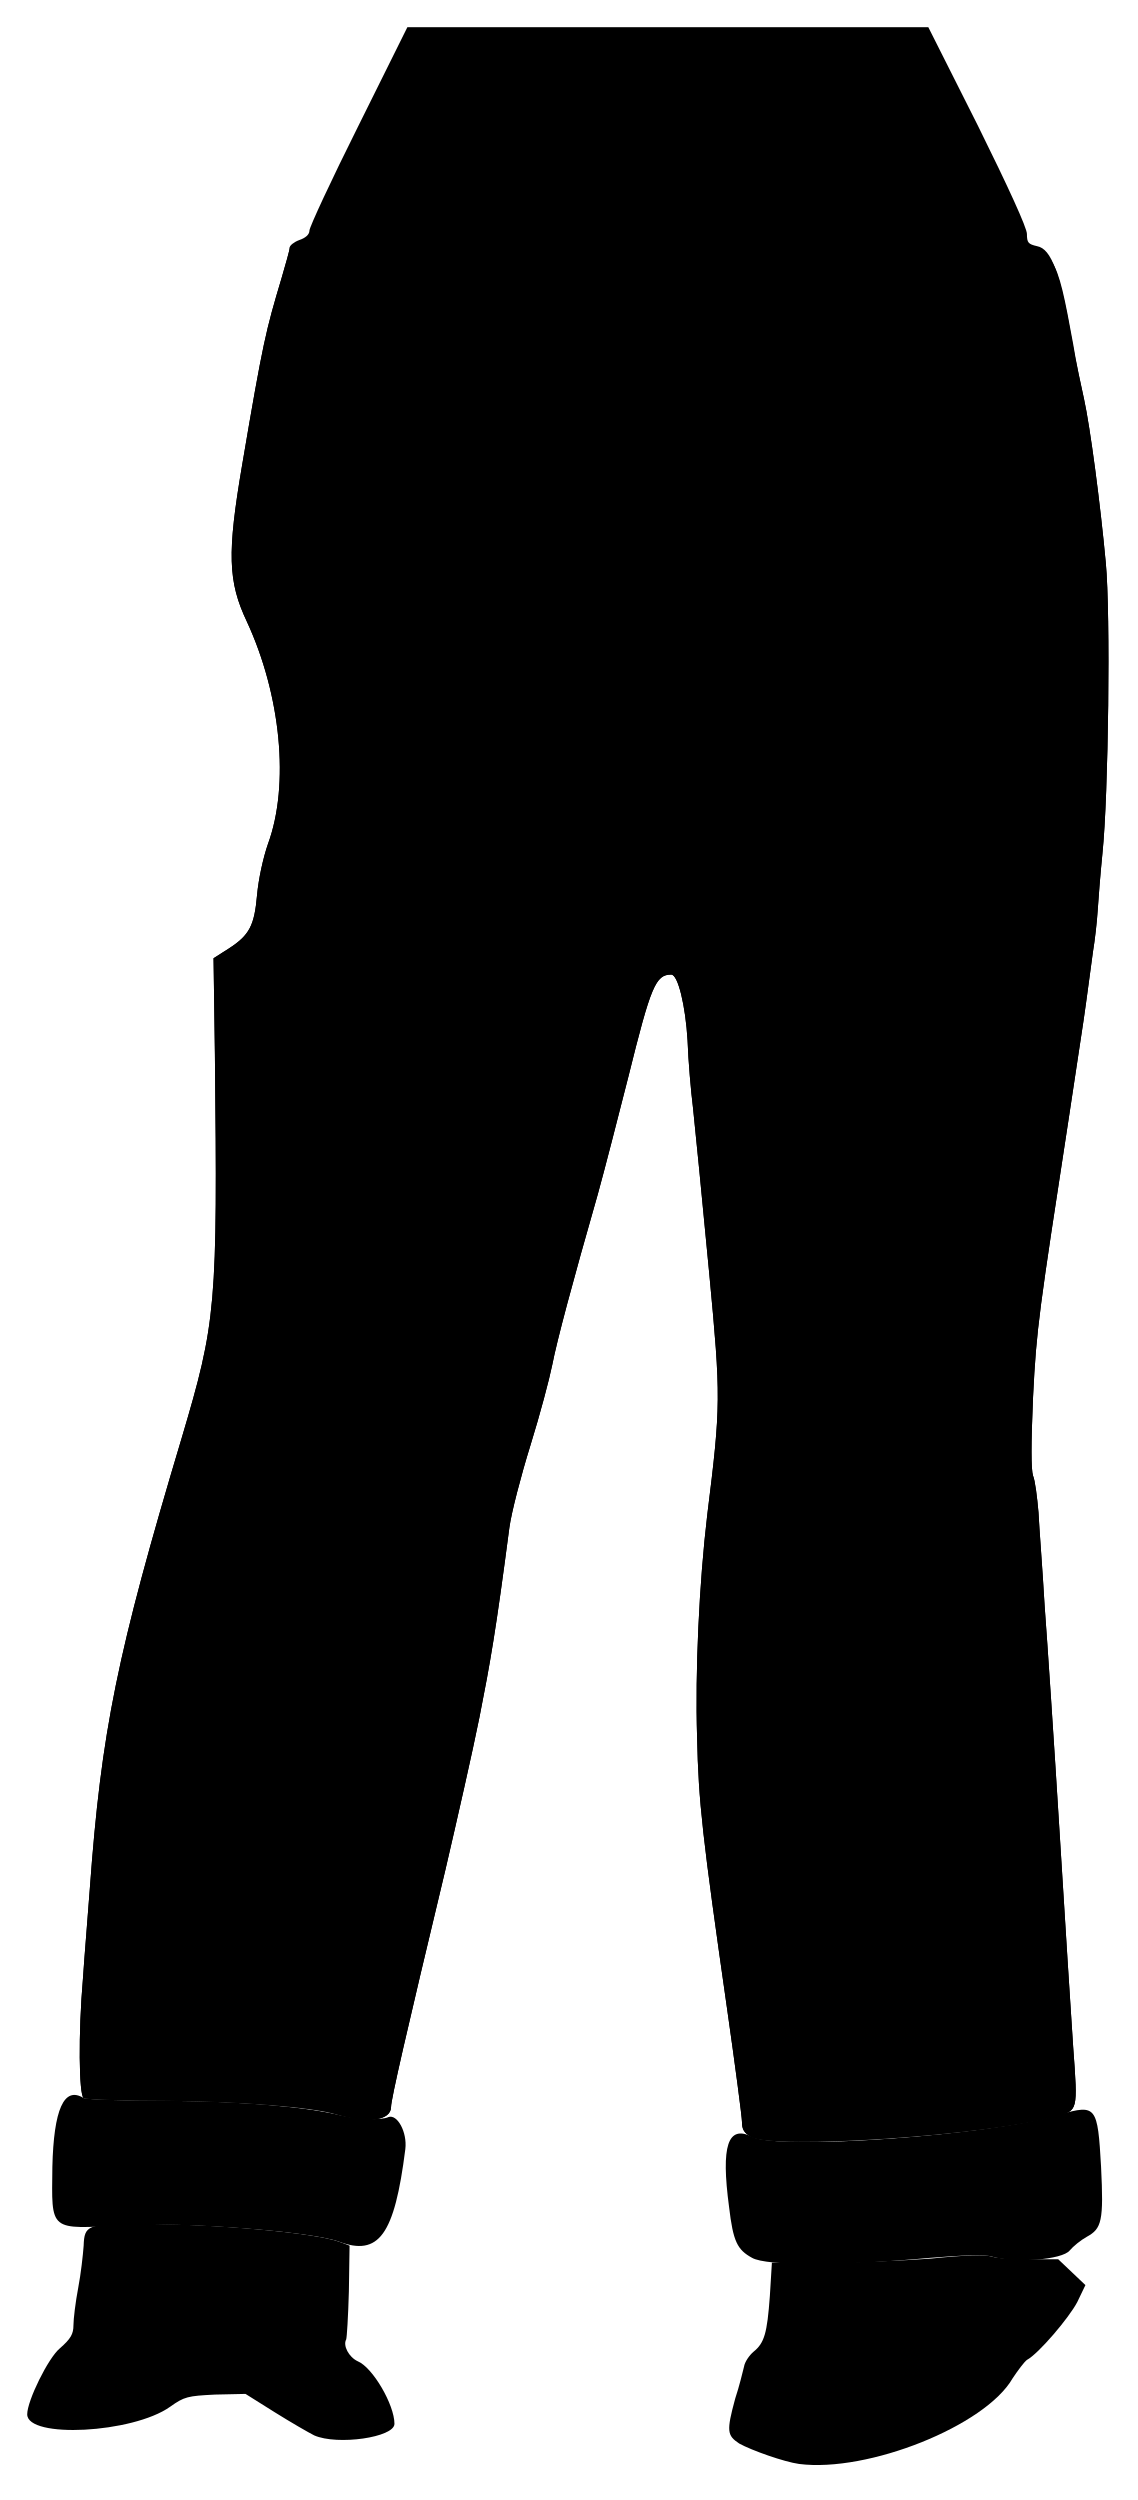
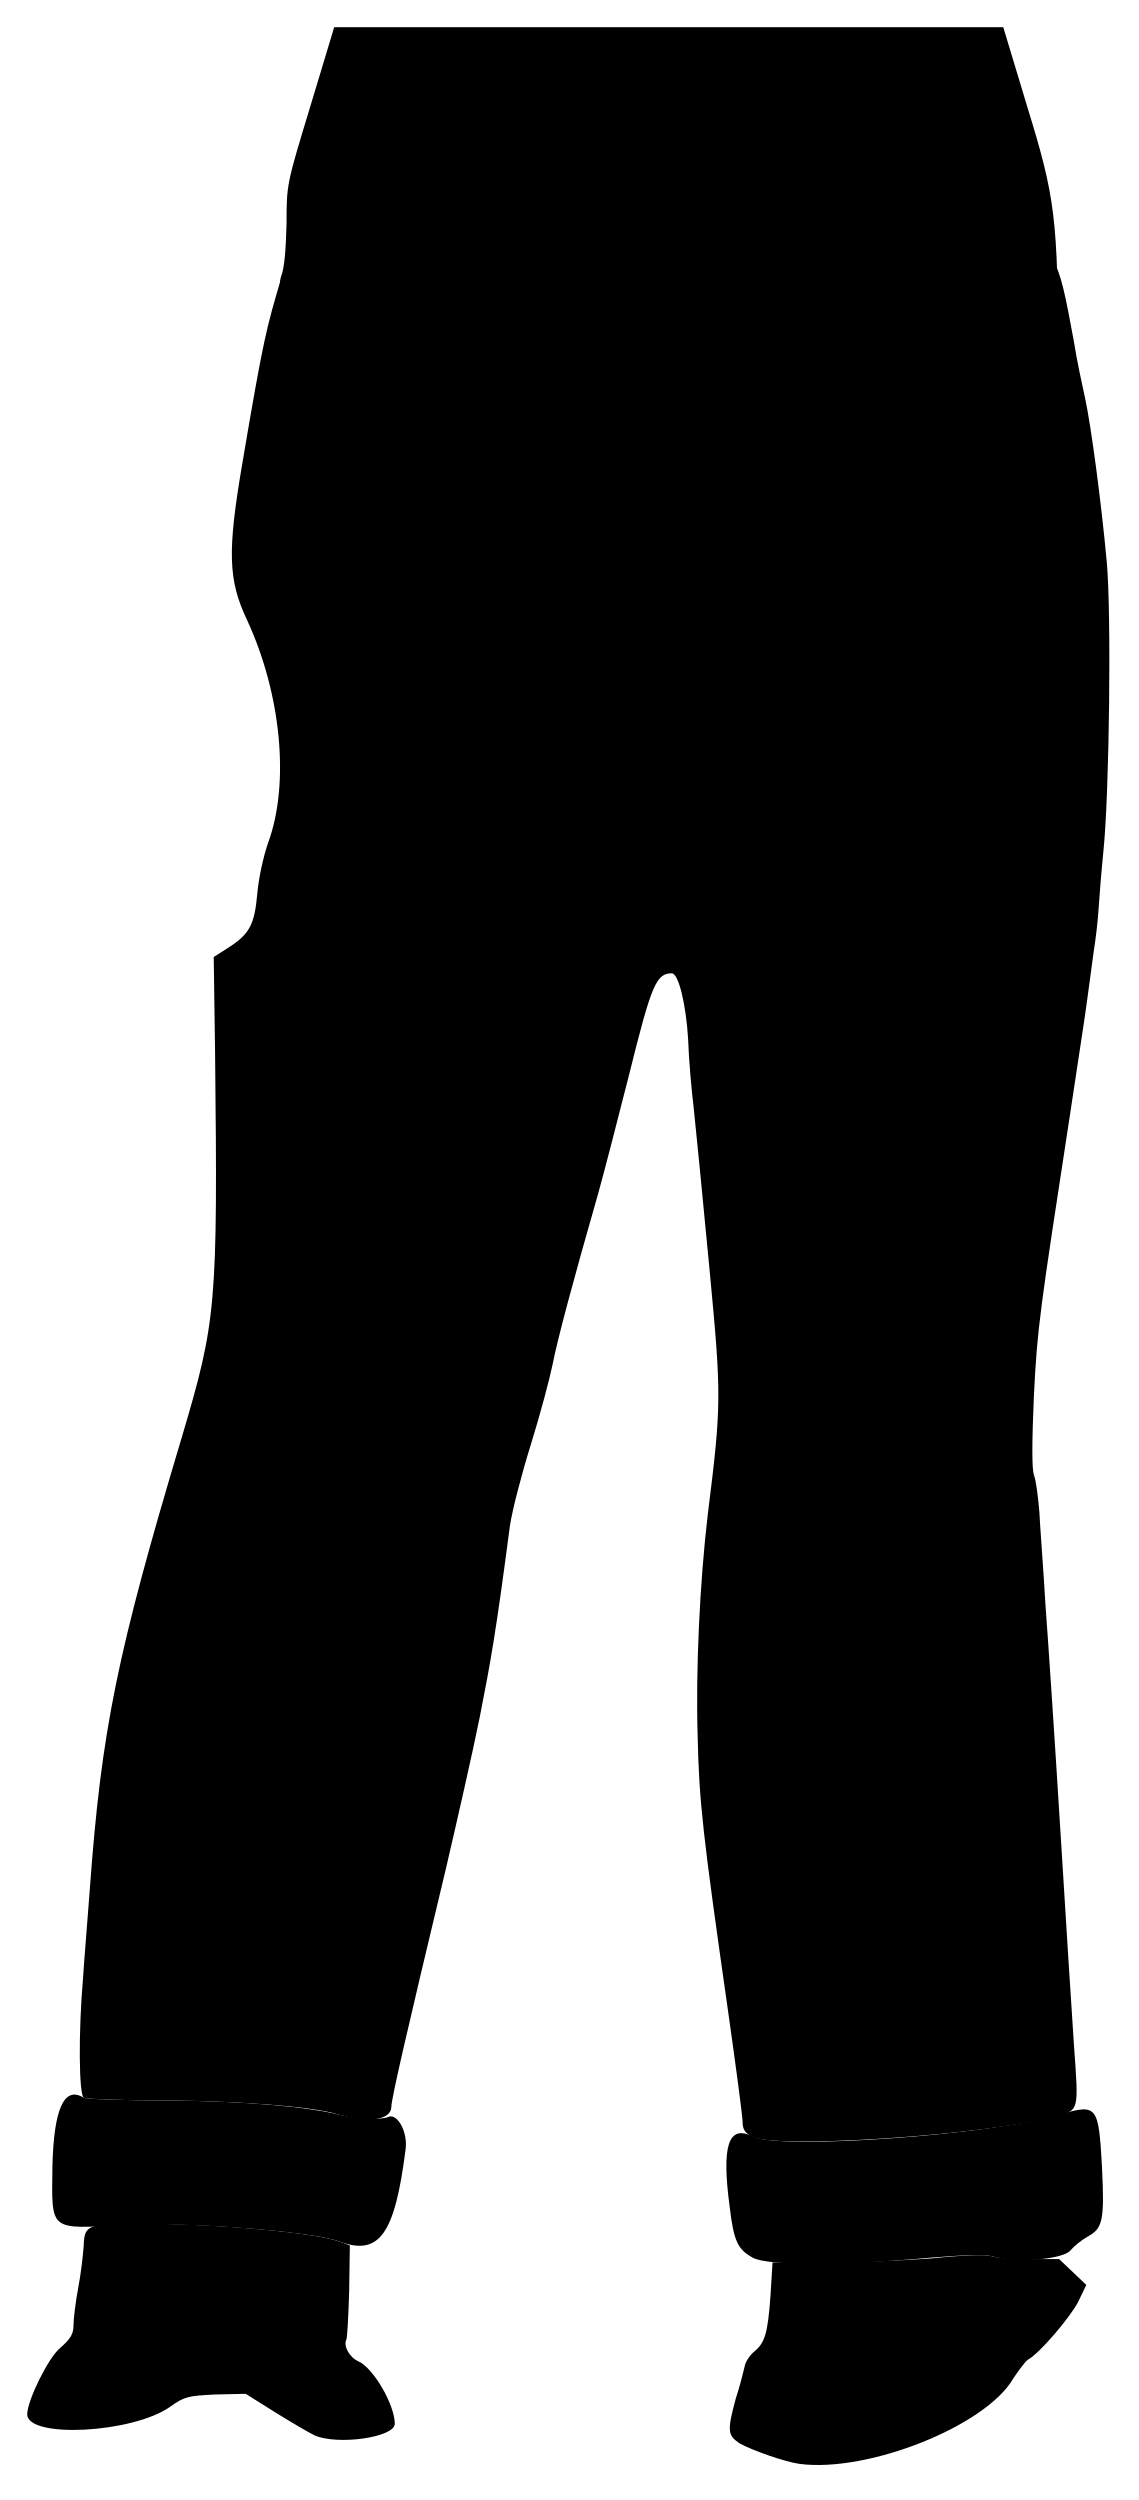
- <svg xmlns="http://www.w3.org/2000/svg" viewBox="598.3 515.2 167.3 367.6">
+ <svg xmlns="http://www.w3.org/2000/svg" viewBox="598.3 515.5 167.3 367.3">
  <g id="garment">
    <path class="c-main c-stroke" d="M708.7,829.4C707.7,828.8 707.4,828.3 707.4,827.2C707.4,826.5 706.4,818.9 705.2,810.5C701.6,785.3 701,780.2 700.8,770.6C700.5,761 701.1,748 702.3,737.9C704.3,721.9 704.3,720.6 702.6,702.6C701.4,690 700.6,681.9 700.2,678.1C699.9,675.7 699.5,671.2 699.4,668.2C699.1,663.1 698,658.5 697,658.5C694.7,658.5 694,660.2 690.7,673.5C689.2,679.4 687.2,687.2 686.2,690.8C682.5,703.7 680.2,712.3 679.5,715.9C679.1,717.9 677.7,723.2 676.3,727.7C674.9,732.2 673.5,737.6 673.2,739.8C671.2,755.1 670.4,759.6 668.8,767.7C667.8,772.7 665.5,782.8 663.8,790.1C658,814.3 655.8,823.9 655.8,825C655.8,827 652.4,827.5 647.8,826.1C644.2,825 633.6,824.2 623,824.1C616.5,824.1 610.9,823.9 610.6,823.7C609.9,823.2 609.8,814.2 610.5,806.1C610.7,803 611.2,797.1 611.5,793C613.2,769.7 615.5,758.4 625,726.7C630.1,709.5 630.3,707.5 629.9,670.2L629.7,656.1L631.9,654.7C635,652.7 635.7,651.3 636.1,646.8C636.3,644.5 637,641.3 637.7,639.3C640.9,630.6 639.6,617.4 634.6,606.6C631.8,600.7 631.7,596.5 633.9,583.6C637,565.3 637.4,563.8 639.7,556.1C640.3,554 640.9,552 640.9,551.6C640.9,550.2 686.5,548.6 687.3,550C688.1,551.2 712.9,552.2 720.4,551.3C724,550.8 728.5,550.2 732.6,549.4C738.3,548.4 738.7,548.4 745.8,550.2C753.5,552 753.6,552.2 756.1,565.8C756.5,568.4 757.3,572.1 757.7,573.9C758.6,578 760.1,589.3 760.9,598C761.6,605.4 761.3,632.1 760.4,640.7C760.1,643.7 759.8,647.5 759.7,649.1C759.6,650.7 759.3,653.4 759,655.2C758.8,656.9 758.3,660.2 758,662.6C757.7,665 756.5,672.5 755.5,679.3C751.1,708 750.7,710.4 750.2,720.6C749.9,727.5 749.9,731.3 750.2,732.2C750.5,732.9 750.8,735.3 751,737.6C751.1,739.8 751.6,746 751.9,751.3C752.3,756.6 753.3,771.6 754.1,784.6C754.9,797.6 755.8,811.8 756.1,816.2C756.8,825.7 756.8,825.5 753.6,826.4C743.3,829.2 712.1,831.3 708.7,829.4Z" />
    <path class="c-skin c-stroke" d="M644.5,873.3C643.7,872.9 641.1,871.4 638.7,869.9L634.4,867.2L629.9,867.3C625.9,867.5 625.4,867.6 623.3,869.1C617.8,873 602.3,873.8 602.3,870.2C602.3,868.2 605.4,861.9 607.1,860.5C608.7,859.1 609.1,858.4 609.1,857.1C609.1,856.2 609.4,853.7 609.8,851.6C610.2,849.5 610.5,846.8 610.6,845.4C610.7,842.4 611.2,842.2 618.6,842.2C630.1,842.2 644.4,843.5 648.1,844.8L649.7,845.4L649.6,852.1C649.5,855.8 649.3,859 649.2,859.2C648.7,860.1 649.6,861.8 650.9,862.4C653.1,863.3 656.3,868.8 656.3,871.6C656.3,873.6 647.9,874.8 644.5,873.3Z" />
    <path class="c-skin c-stroke" d="M715.8,877.5C713.6,877.2 708.8,875.5 707,874.5C705.2,873.3 705.1,872.7 706.4,867.9C707,866.1 707.5,864 707.7,863.2C707.8,862.5 708.5,861.5 709.1,861C710.7,859.7 711.1,858.3 711.5,852.8L711.8,847.9L719.9,847.9C724.3,847.9 731.2,847.6 735.2,847.3C740,846.8 743.1,846.7 744.1,847C745,847.3 747.5,847.4 749.8,847.4L753.9,847.4L755.9,849.3L757.9,851.2L756.7,853.7C755.5,856 751,861.3 749.3,862.2C748.9,862.5 748,863.7 747.2,864.9C743.2,871.9 725.9,878.8 715.8,877.5Z" />
    <path class="c-trim c-stroke" d="M708.9,847.2C706.7,846 706.1,844.8 705.5,839.7C704.3,830.7 705.3,827.6 708.9,829.4C712.8,831.4 744.1,829.2 754.2,826.1C759.5,824.6 759.7,824.9 760.2,833.8C760.6,841.8 760.3,842.9 758.1,844.1C757.2,844.6 756.1,845.5 755.6,846.1C754.5,847.5 747.5,848 744.1,847C743.1,846.7 739.8,846.8 735,847.2C722,848.4 711,848.4 708.9,847.2Z" />
    <path class="c-trim c-stroke" d="M648.1,844.8C643.9,843.3 625.5,841.9 616.5,842.4C605.4,843 605.9,843.4 606,833.8C606.2,825.4 607.7,821.9 610.6,823.7C610.9,823.9 616.5,824.1 623,824.1C634.2,824.2 643.6,825 648.6,826.3C650.8,826.8 654.4,827 655.4,826.5C656.7,826 658.2,828.7 657.9,831.2C656.3,843.9 654,847 648.1,844.8Z" />
    <path class="c-main c-stroke" d="M709.4,551.4C707.9,549.6 708.3,535.7 709.8,534C710.1,533.7 714,533.3 718.6,532.9C723.1,532.6 728.1,532.1 729.7,532C731.4,531.8 732.4,531.8 732.4,532.1C732.4,532.4 732.8,534.5 733.2,536.9C733.6,539.2 734,542.9 734,545L734.1,548.9L731.7,549.5C728.8,550.2 723.2,551 718.7,551.3C716.8,551.4 714.1,551.6 712.6,551.8C710.8,551.9 709.7,551.8 709.4,551.4Z" />
    <path class="c-main c-stroke" d="M693.6,551.2C692.6,551.1 690.8,550.9 689.6,550.8L687.5,550.5L687.8,545.8C688.4,533.4 688.9,532.3 693.2,532.9C695,533.1 699.3,533.4 702.8,533.6L709.1,533.9L708.9,535.6C708.8,536.6 708.7,540.5 708.6,544.3L708.6,551.3L702.1,551.3C698.5,551.3 694.7,551.2 693.6,551.2Z" />
    <path class="c-main c-stroke" d="M734.6,548.5C734.5,548.2 734.3,546.3 734.1,544.3C734,542.3 733.5,538.8 733.1,536.4C732.2,531.4 732.4,531.1 735.9,530.6C738.1,530.2 738.2,530.3 738.7,531.6C739.6,533.8 740,548.1 739.1,548.4C737.2,549 734.8,549 734.6,548.5Z" />
    <path class="c-open c-stroke" d="M700.6,656.1C700,655.1 696.3,657.2 696.8,649.9C697.3,642.5 699.9,619.8 703.5,612.3C707.1,604.7 716,605.8 718.5,604.6" />
    <path class="c-open c-stroke c-hair" d="M706.4,606C706.9,602.2 708.8,592.1 709.3,583.3C709.8,574.6 709.3,558.4 709.3,553.4" />
    <path class="c-open c-stroke c-hair" d="M713.6,596.4C714.3,595.8 716.4,595.2 717.5,593C718.6,590.7 719.8,589.5 720.4,582.9C720.9,576.2 720.8,557.9 720.9,552.9" />
    <circle class="c-dot" cx="715.5" cy="542.3" r="3.3" />
  </g>
  <g id="underlay">
-     <path class="c-main c-stroke" d="M708.7,829.4C707.7,828.8 707.4,828.3 707.4,827.2C707.4,826.5 706.4,818.9 705.2,810.5C701.6,785.3 701,780.2 700.8,770.6C700.5,761 701.1,748 702.3,737.9C704.3,721.9 704.3,720.6 702.6,702.6C701.4,690 700.6,681.9 700.2,678.1C699.9,675.7 699.5,671.2 699.4,668.2C699.1,663.1 698,658.5 697,658.5C694.7,658.5 694,660.2 690.7,673.5C689.2,679.4 687.2,687.2 686.2,690.8C682.5,703.7 680.2,712.3 679.5,715.9C679.1,717.9 677.7,723.2 676.3,727.7C674.9,732.2 673.5,737.6 673.2,739.8C671.2,755.1 670.4,759.6 668.8,767.7C667.8,772.7 665.5,782.8 663.8,790.1C658,814.3 655.8,823.9 655.8,825C655.8,827 652.4,827.5 647.8,826.1C644.2,825 633.6,824.2 623,824.1C616.5,824.1 610.9,823.9 610.6,823.7C609.9,823.2 609.8,814.2 610.5,806.1C610.7,803 611.2,797.1 611.5,793C613.2,769.7 615.5,758.4 625,726.7C630.1,709.5 630.3,707.5 629.9,670.2L629.7,656.1L631.9,654.7C635,652.7 635.7,651.3 636.1,646.8C636.3,644.5 637,641.3 637.7,639.3C640.9,630.6 639.6,617.4 634.6,606.6C631.8,600.7 631.7,596.5 633.9,583.6C637,565.3 637.4,563.8 639.7,556.1C640.3,554 640.9,552 640.9,551.6C640.9,551.3 641.5,550.8 642.3,550.5C643.2,550.2 643.8,549.7 643.8,549.1C643.8,548.6 647,541.7 651,533.7L658.2,519.2L696.5,519.2L734.8,519.2L742.1,533.7C746.6,542.8 749.3,548.7 749.3,549.6C749.3,550.9 749.5,551.1 750.8,551.4C752.9,551.8 754.2,555.3 756,565.7C756.5,568.4 757.3,572.1 757.7,573.9C758.6,578 760.1,589.3 760.9,598C761.6,605.4 761.3,632.1 760.4,640.7C760.1,643.7 759.8,647.5 759.7,649.1C759.6,650.7 759.3,653.4 759,655.2C758.8,656.9 758.3,660.2 758,662.6C757.7,665 756.5,672.5 755.5,679.3C751.1,708 750.7,710.4 750.2,720.6C749.9,727.5 749.9,731.3 750.2,732.2C750.5,732.9 750.8,735.3 751,737.6C751.1,739.8 751.6,746 751.9,751.3C752.3,756.6 753.3,771.6 754.1,784.6C754.9,797.6 755.8,811.8 756.1,816.2C756.8,825.7 756.8,825.5 753.6,826.4C743.3,829.2 712.1,831.3 708.7,829.4Z" />
+     <path class="c-main c-stroke" d="M639.3,581.6C638.6,580.9 638.9,558.1 639.6,556.1C640.1,554.9 640.3,552.1 640.4,548.4C640.4,542.6 640.4,542.6 643.9,531.1L647.4,519.5L696.5,519.5L745.7,519.5L749.2,531.1C753.4,544.7 753.7,547.5 753.8,568.9L753.9,581.7L696.7,581.8C665.3,581.8 639.4,581.8 639.3,581.6Z" />
  </g>
</svg>
